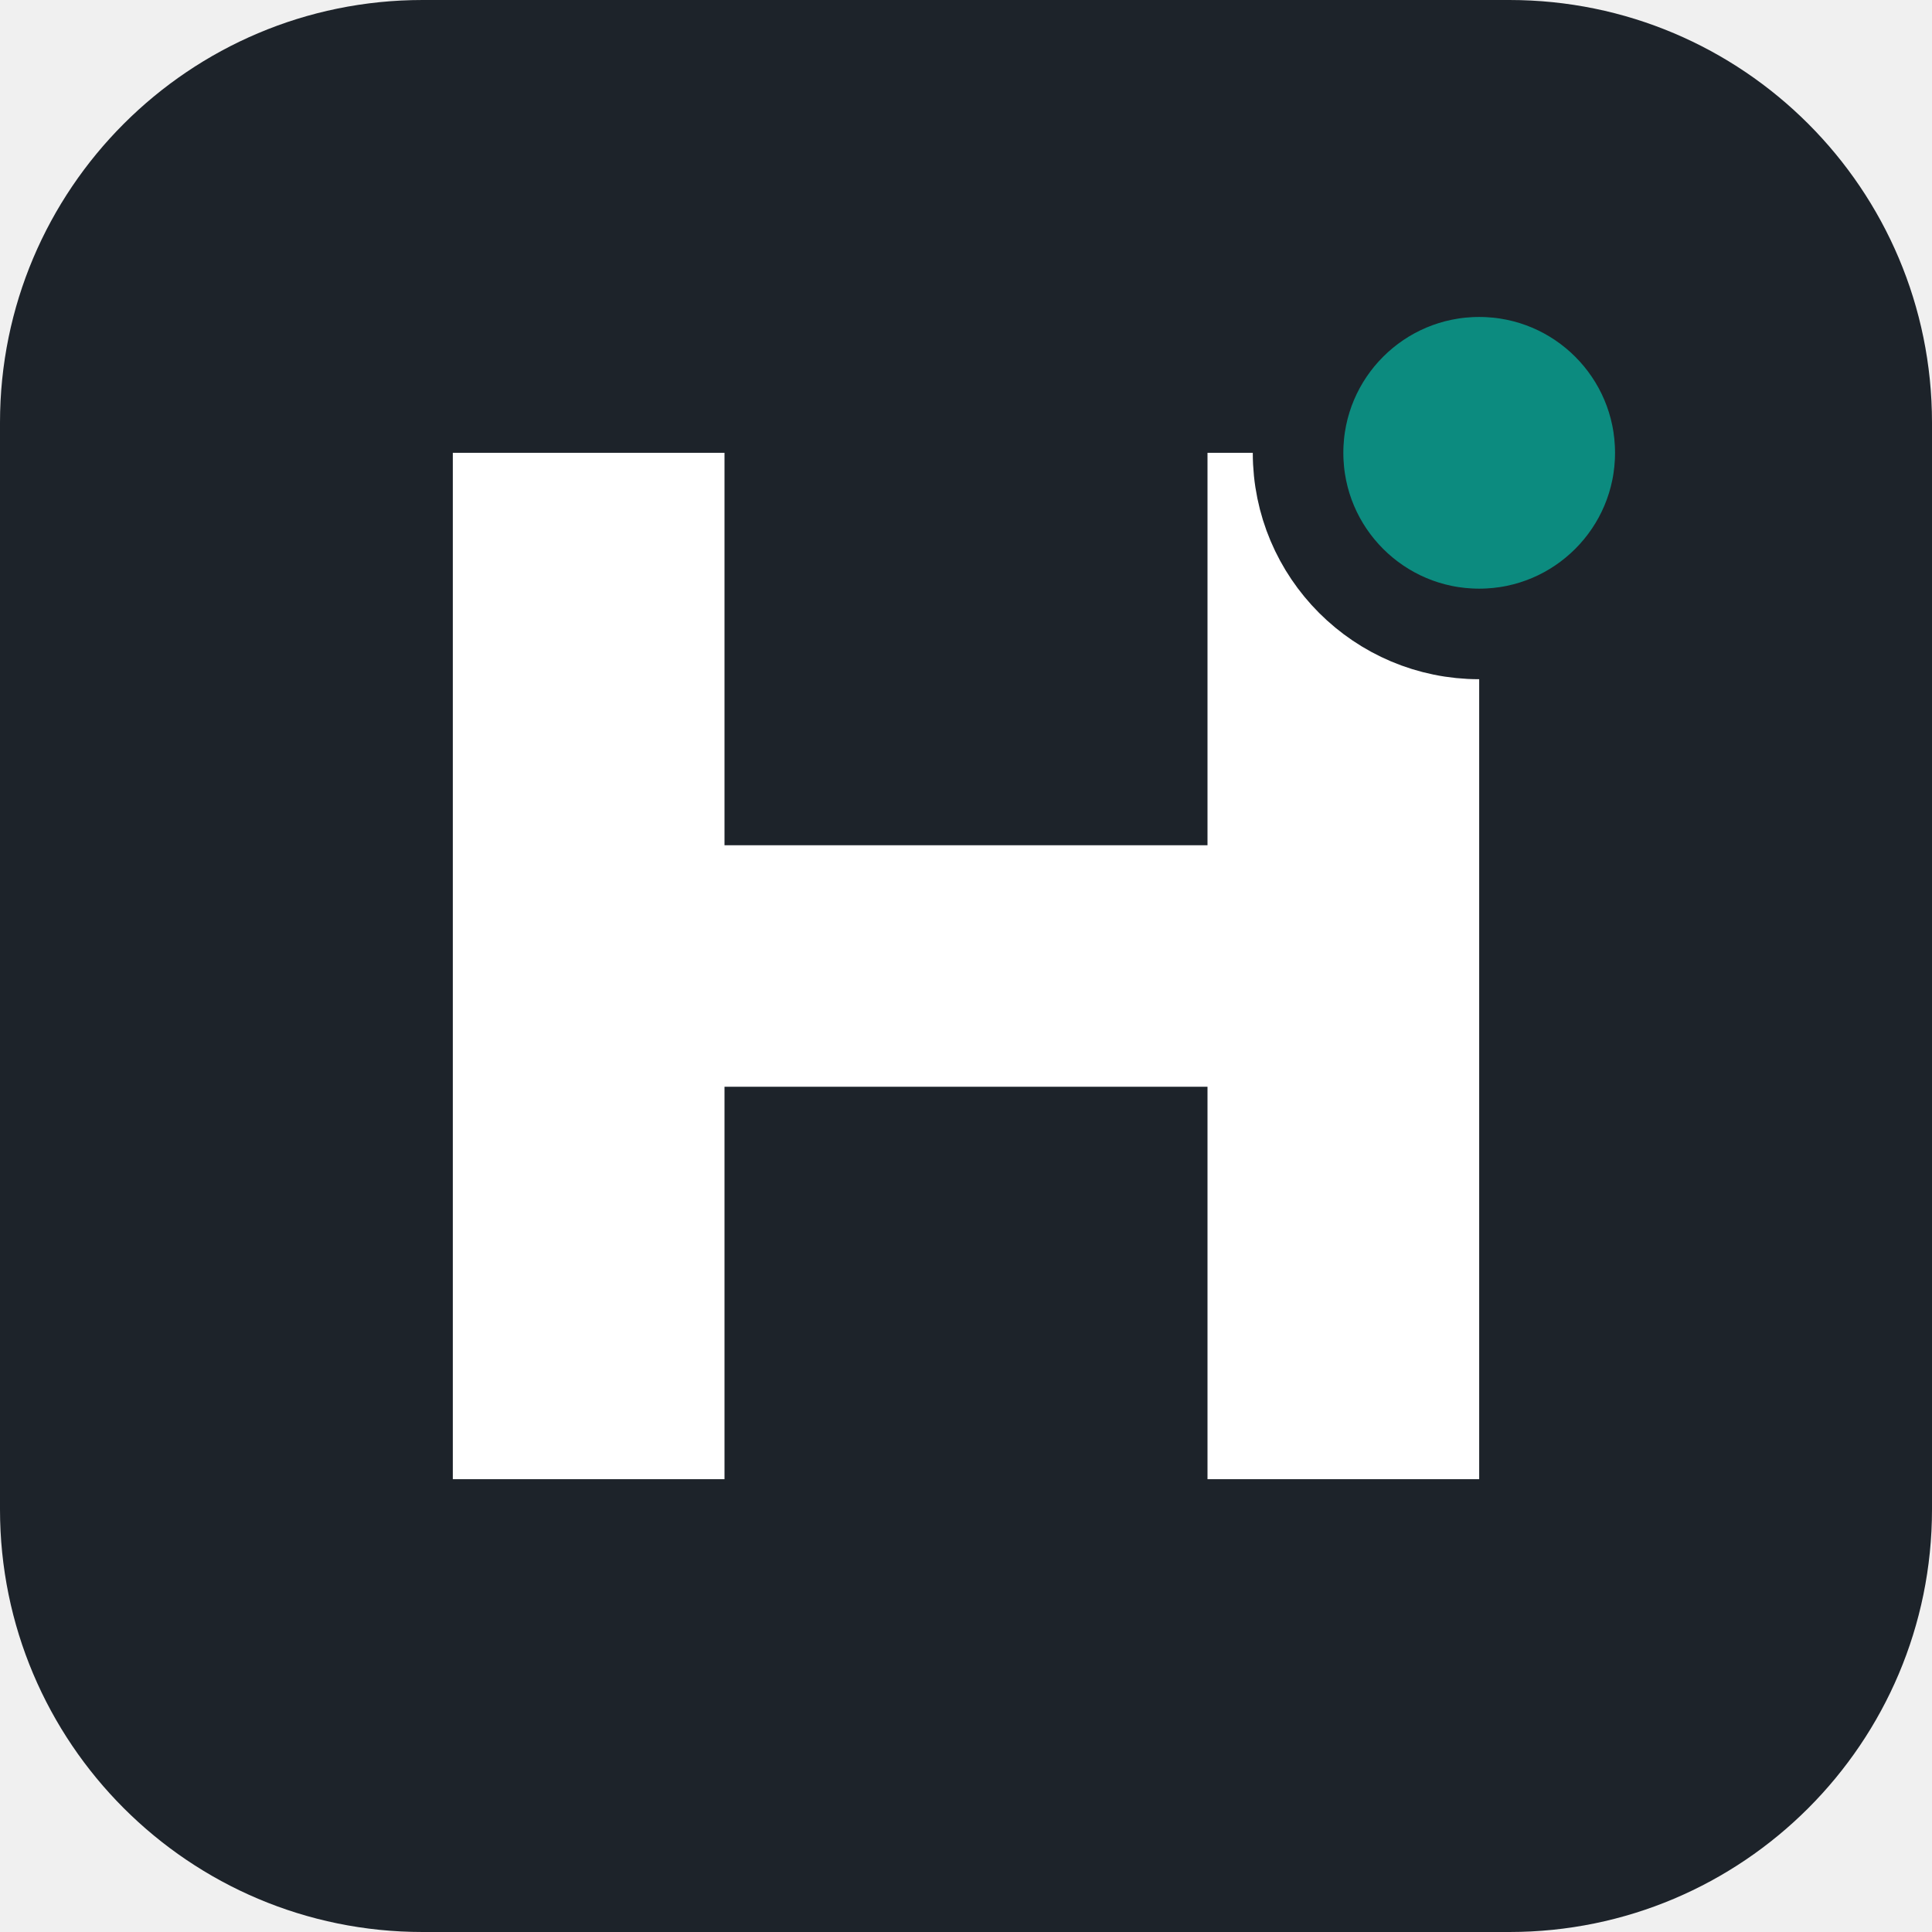
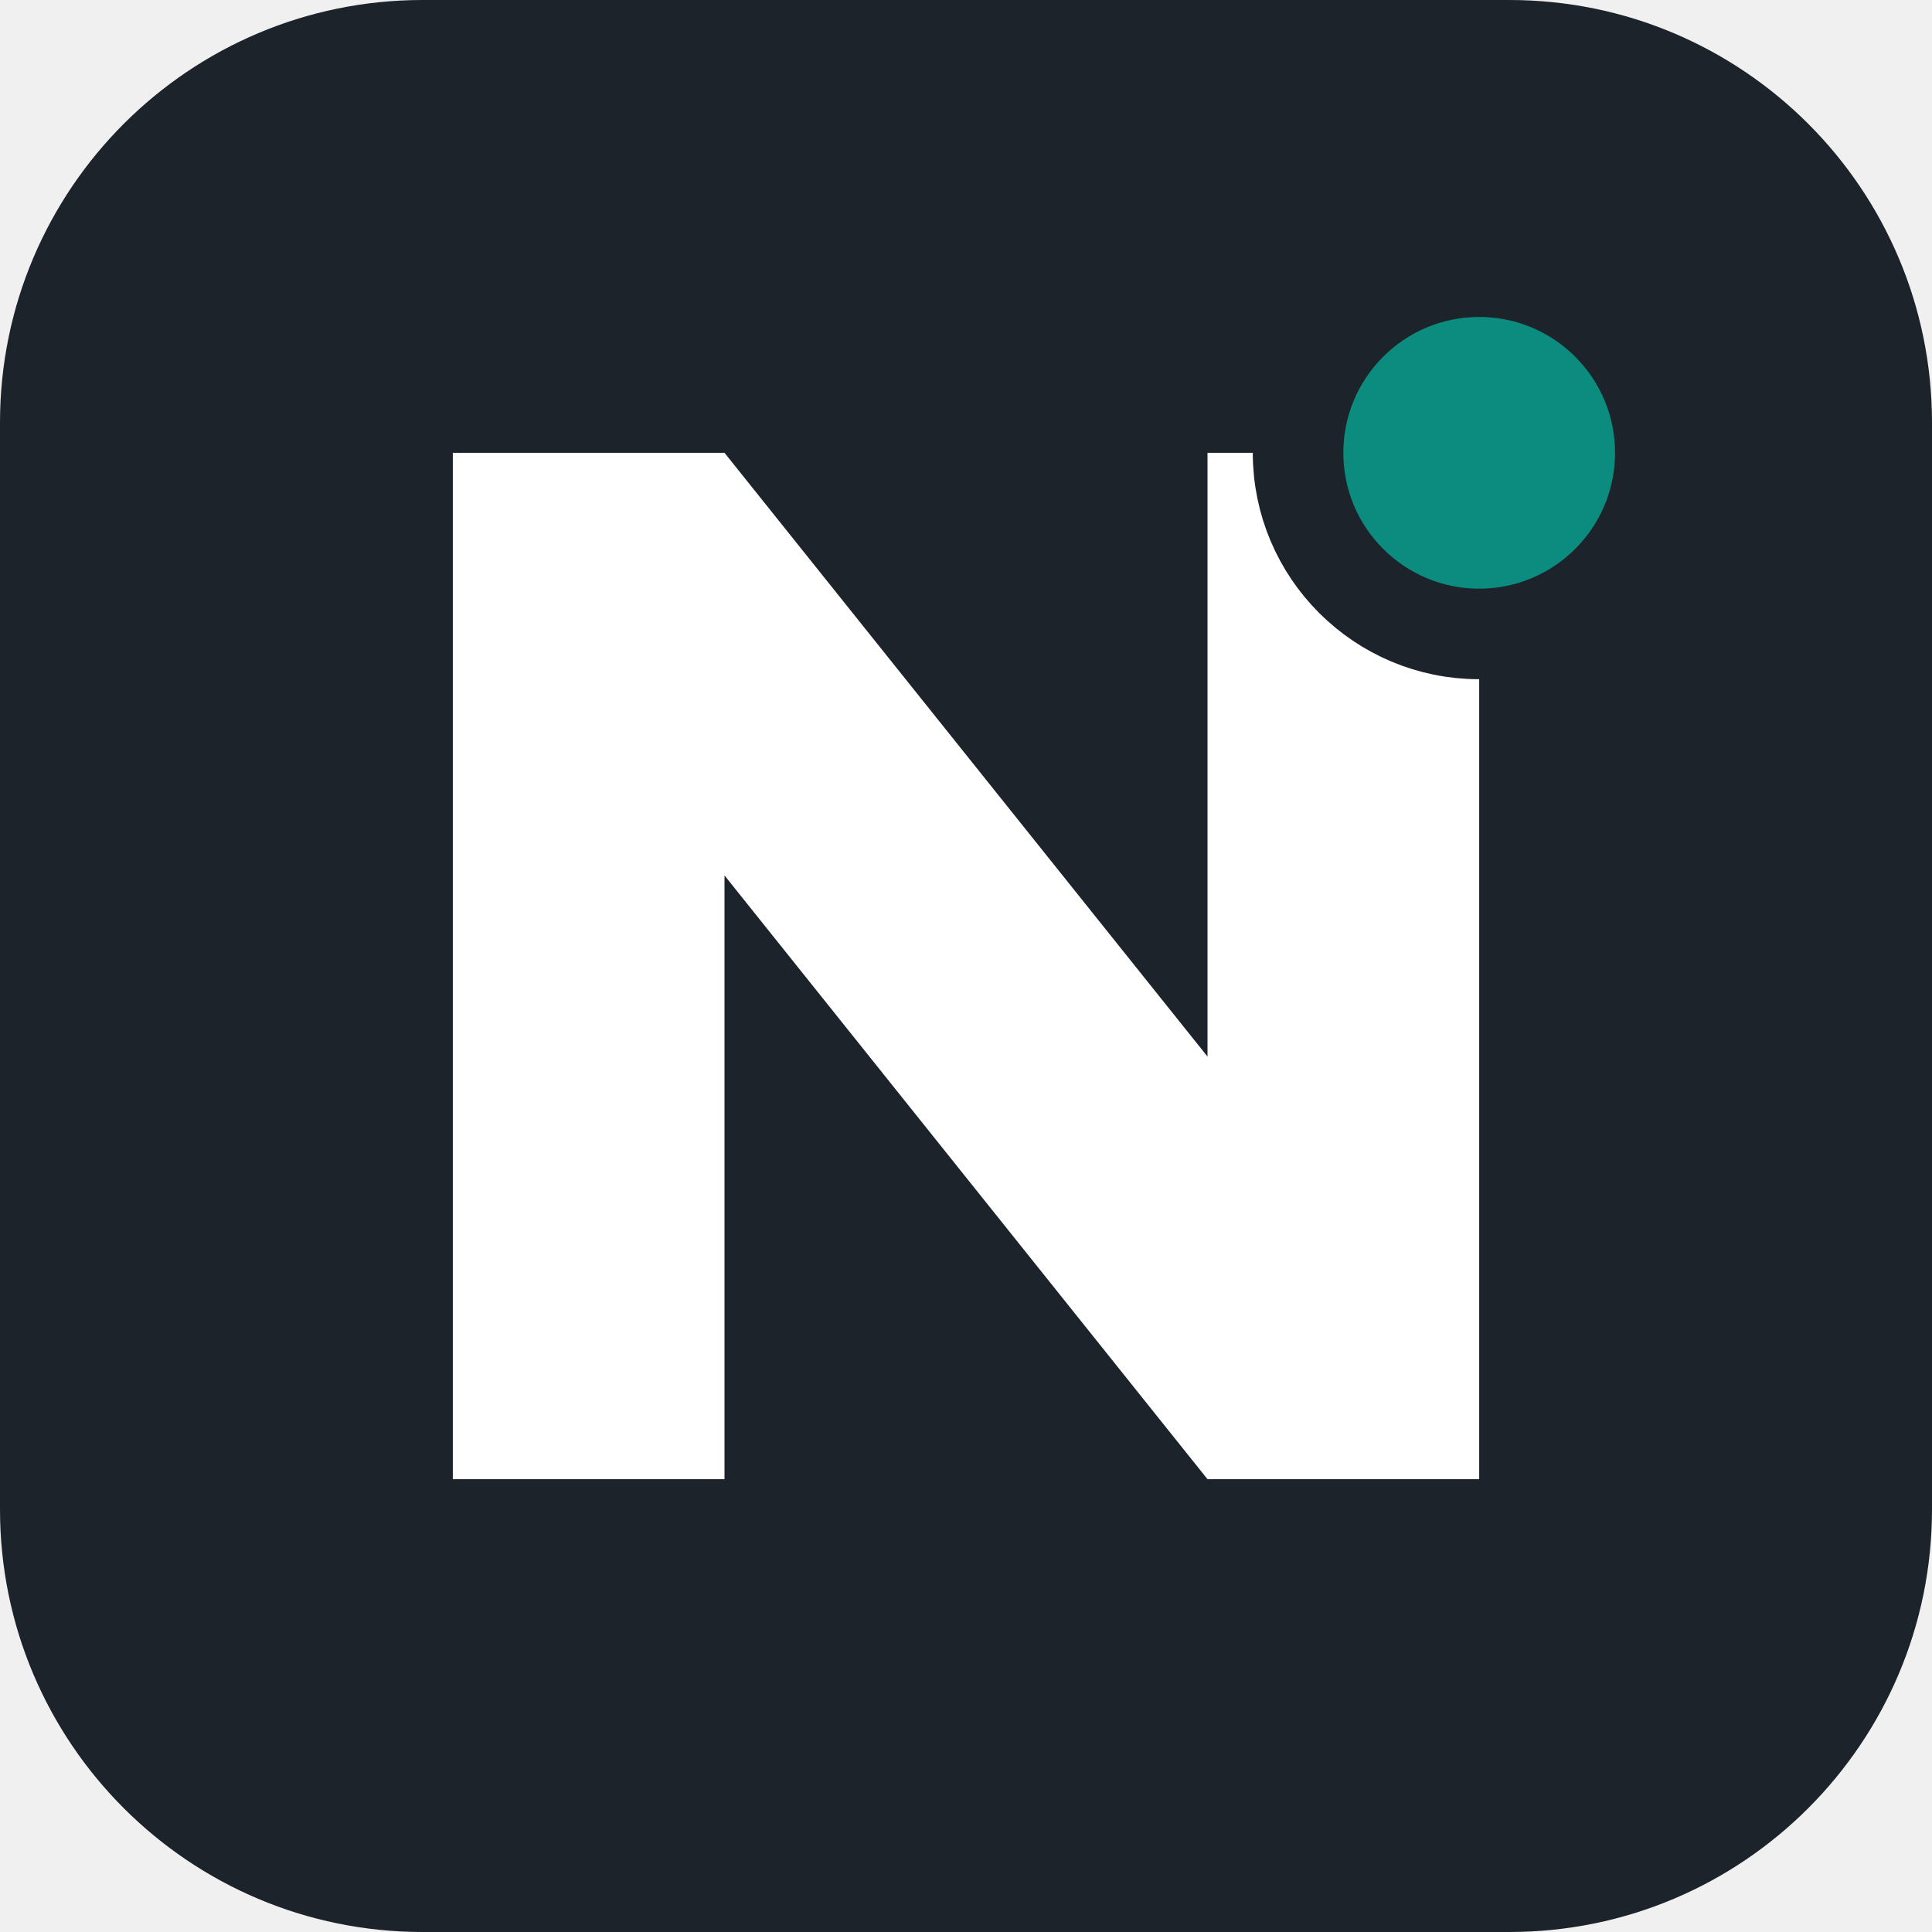
<svg xmlns="http://www.w3.org/2000/svg" viewBox="0 0 64 64" role="img" aria-labelledby="title">
  <rect width="64" height="64" rx="14" fill="#1d232a" />
-   <path d="M15 15h9v13h16V15h9v34h-9V36H24v13h-9V15Z" fill="#fff" />
+   <path d="M15 49V15h9l16 20V15h9v34h-9L24 29v20h-9Z" fill="#fff" />
  <circle cx="49" cy="15" r="6" fill="#0c8b7f" stroke="#1d232a" stroke-width="3" />
</svg>
